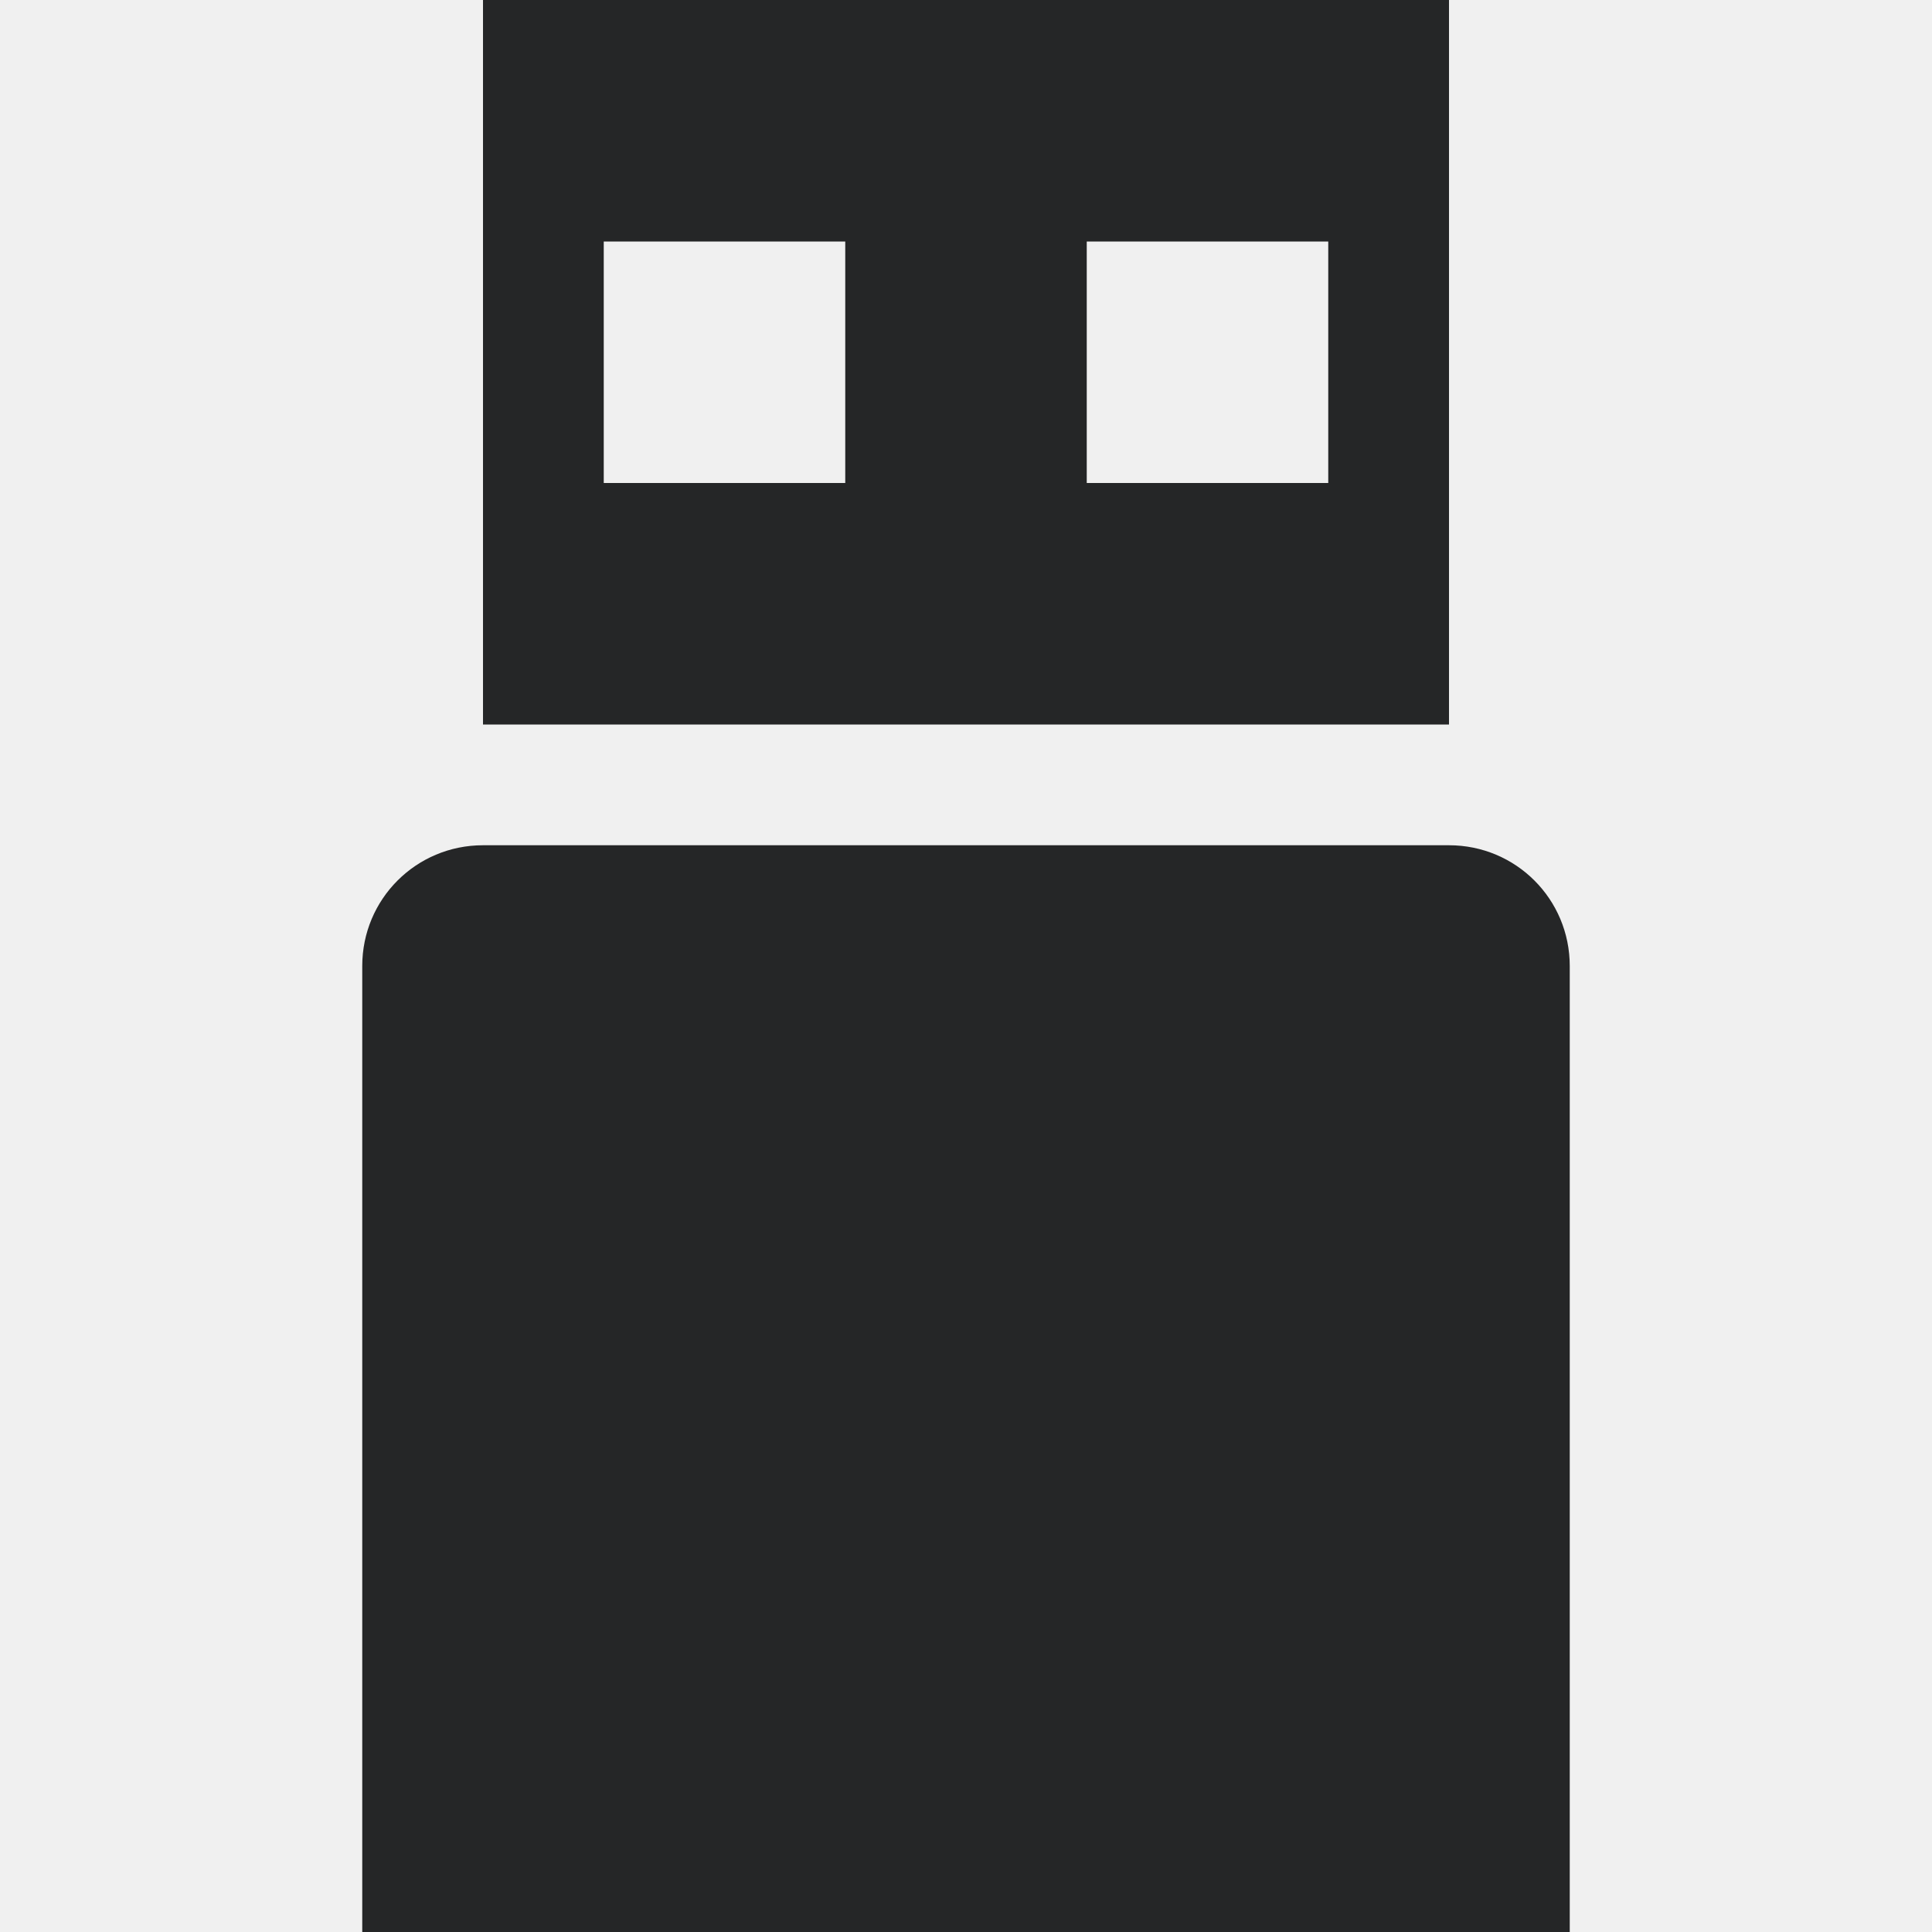
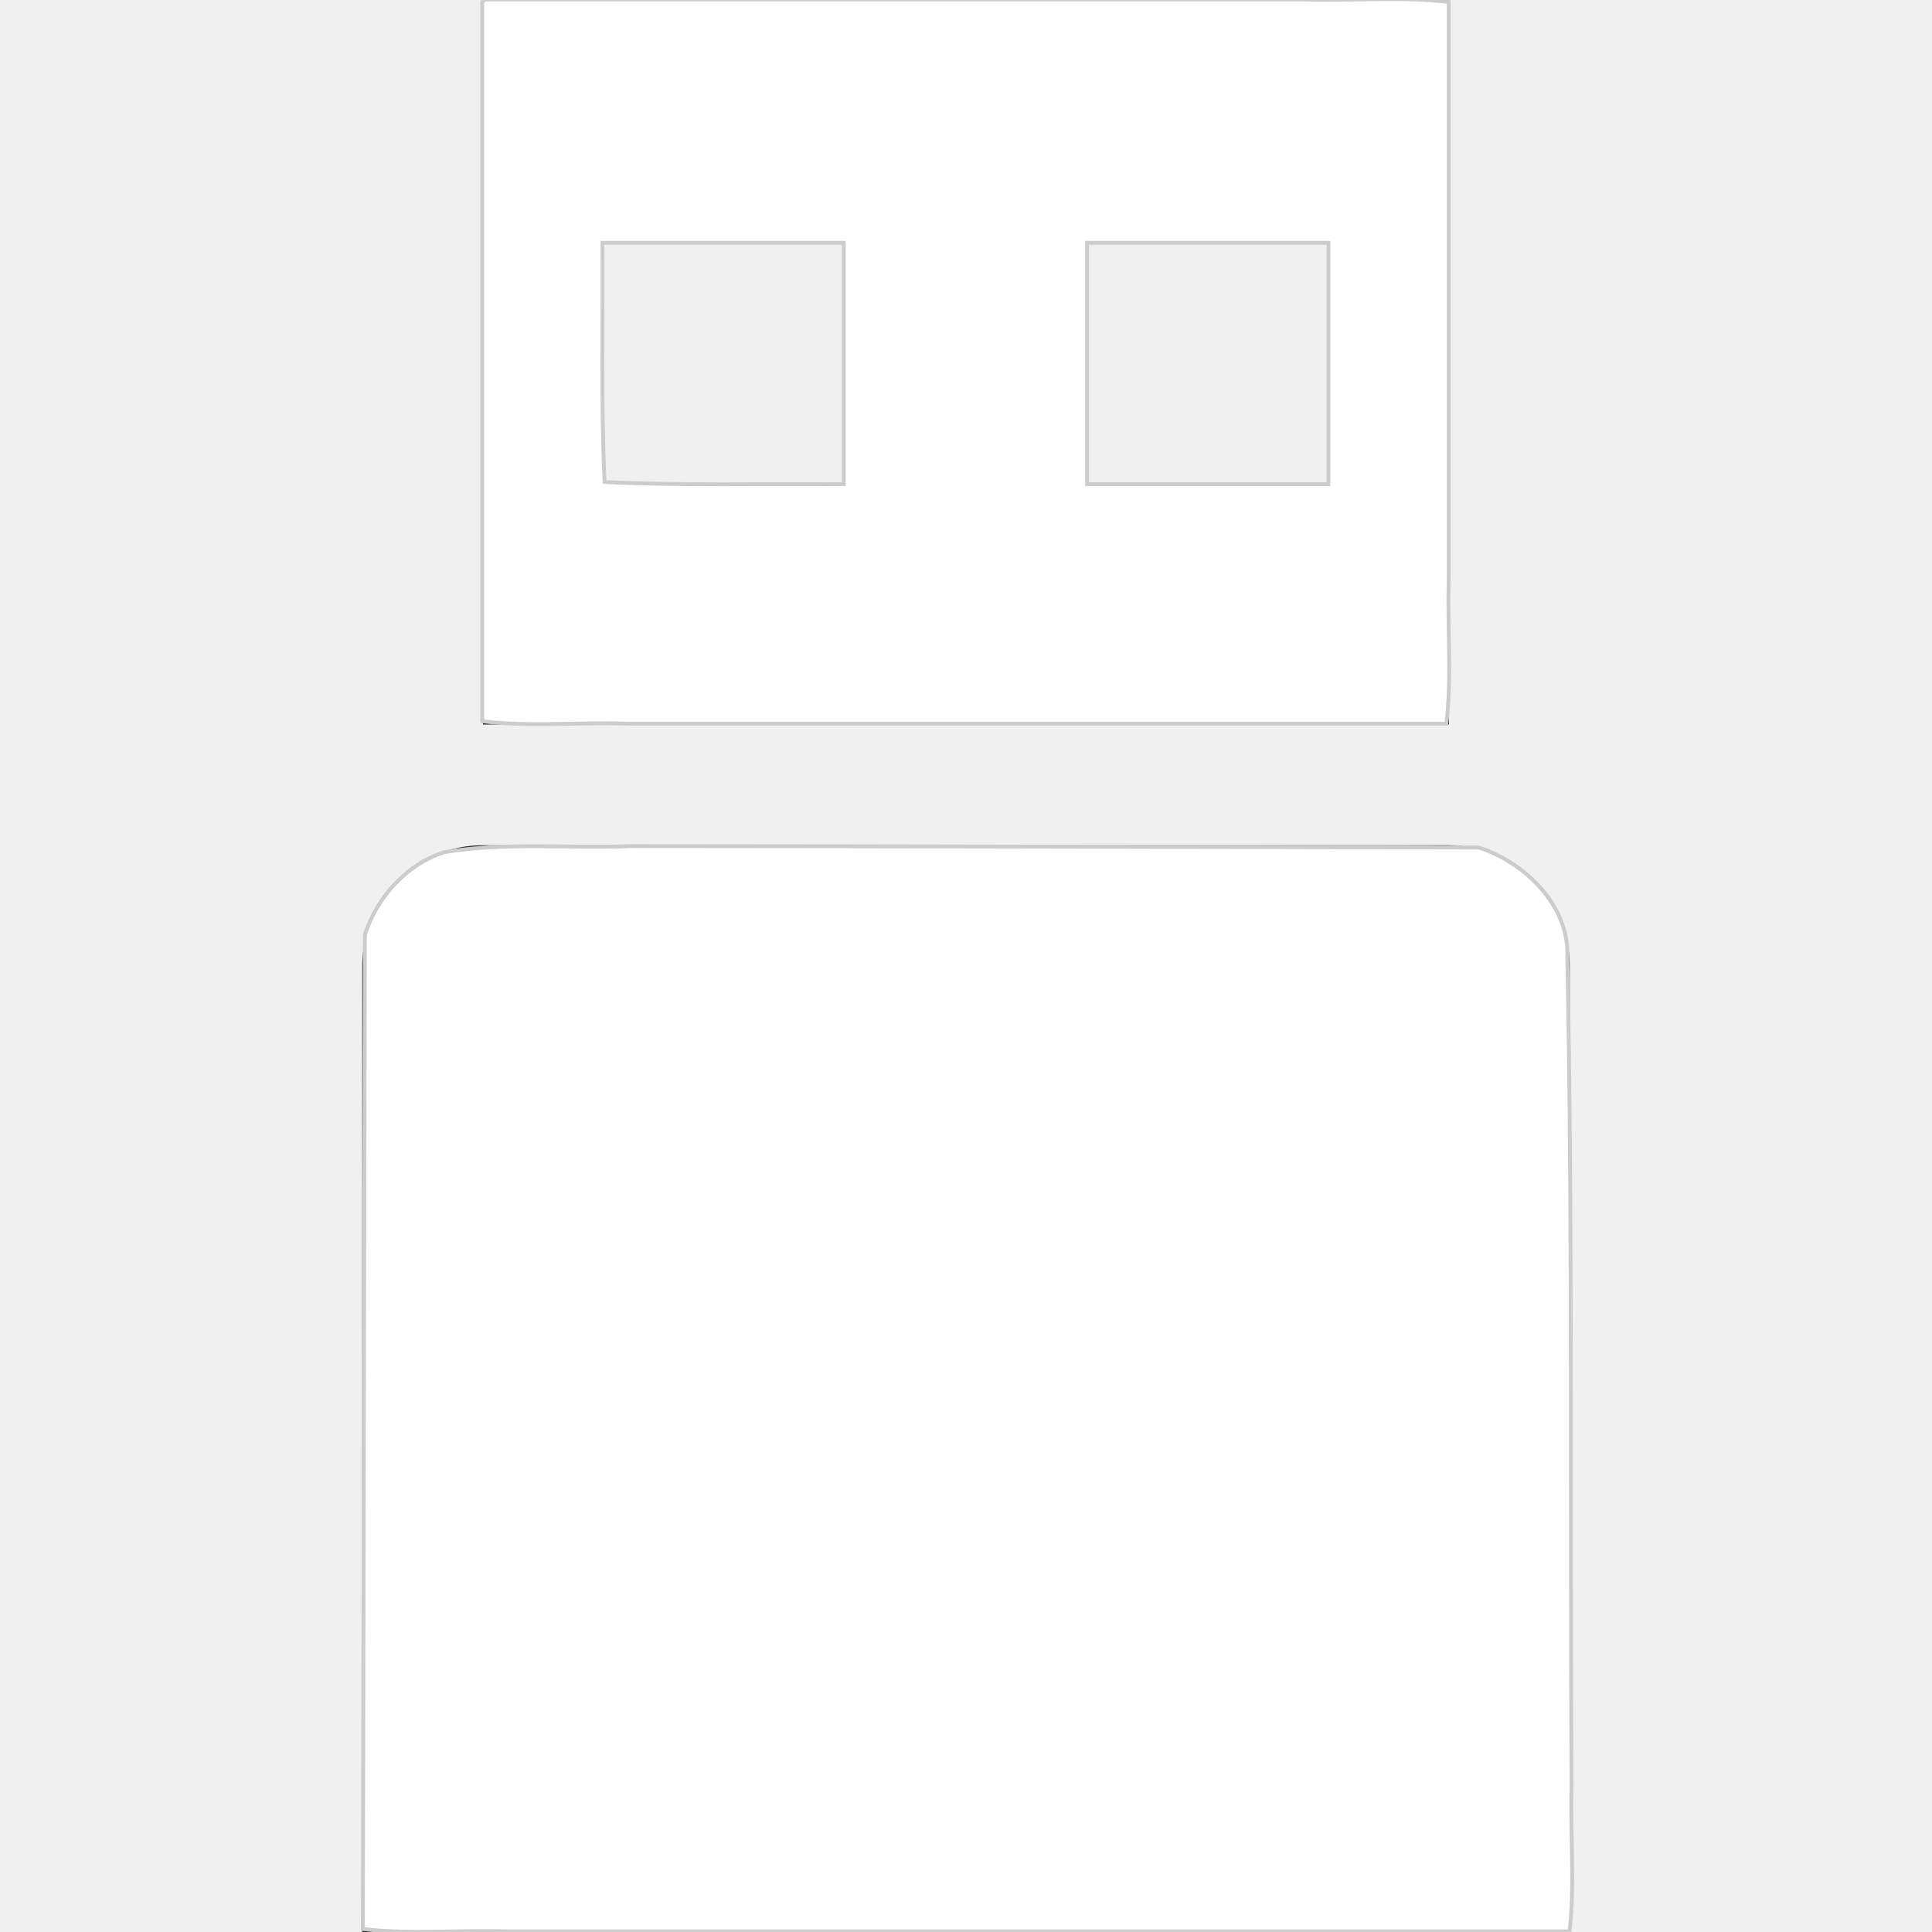
<svg xmlns="http://www.w3.org/2000/svg" width="16" height="16" id="svg4159" version="1.1" viewBox="0 0 16 16">
  <defs id="defs4161">
    </defs>
  <g id="layer1">
    <path d="m 4,0 v 6 h 8 V 0 Z M 5,2 H 7 V 4 H 5 Z m 4,0 h 2 V 4 H 9 Z M 4,7 C 3.446,7 3,7.446 3,8 v 8 H 13 V 8 C 13,7.446 12.554,7 12,7 Z" style="fill:#252627;stroke-width:2;stroke-linecap:round;stroke-linejoin:round" id="rect834" />
+     <path style="fill:#ffffff;stroke:#cccccc;stroke-width:0.032" d="M 5.218,7.008 C 4.707,7.027 4.186,6.974 3.68,7.057 3.365,7.157 3.12,7.434 3.022,7.741 c -0.006,2.745 -0.011,5.49 -0.017,8.234 0.383,0.047 0.802,0.007 1.199,0.02 2.931,0 5.863,0 8.794,0 0.046,-0.383 0.005,-0.802 0.017,-1.199 -0.014,-2.292 0.01,-4.585 -0.035,-6.877 0.014,-0.425 -0.356,-0.778 -0.733,-0.9 -2.343,-0.004 -4.687,-0.011 -7.03,-0.012 z" id="path1" />
+     <path style="fill:#ffffff;stroke:#cccccc;stroke-width:0.032" d="m 3.994,0.016 c 0,1.986 0,3.971 0,5.957 0.383,0.047 0.802,0.007 1.199,0.02 2.262,0 4.523,0 6.785,0 0.047,-0.383 0.007,-0.802 0.02,-1.199 0,-1.593 0,-3.185 0,-4.778 -0.383,-0.047 -0.802,-0.007 -1.199,-0.02 -2.262,0 -4.523,0 -6.785,0 z M 5.989,2.011 c 0.333,0 0.666,0 0.999,0 0,0.666 0,1.333 0,1.999 -0.66,-0.005 -1.321,0.013 -1.981,-0.018 -0.031,-0.66 -0.013,-1.321 -0.018,-1.981 0.333,0 0.666,0 0.999,0 z m 4.014,0 c 0.333,0 0.666,0 0.999,0 0,0.666 0,1.333 0,1.999 -0.666,0 -1.333,0 -1.999,0 0,-0.666 0,-1.333 0,-1.999 0.333,0 0.666,0 0.999,0 z" id="path2" />
  </g>
</svg>
